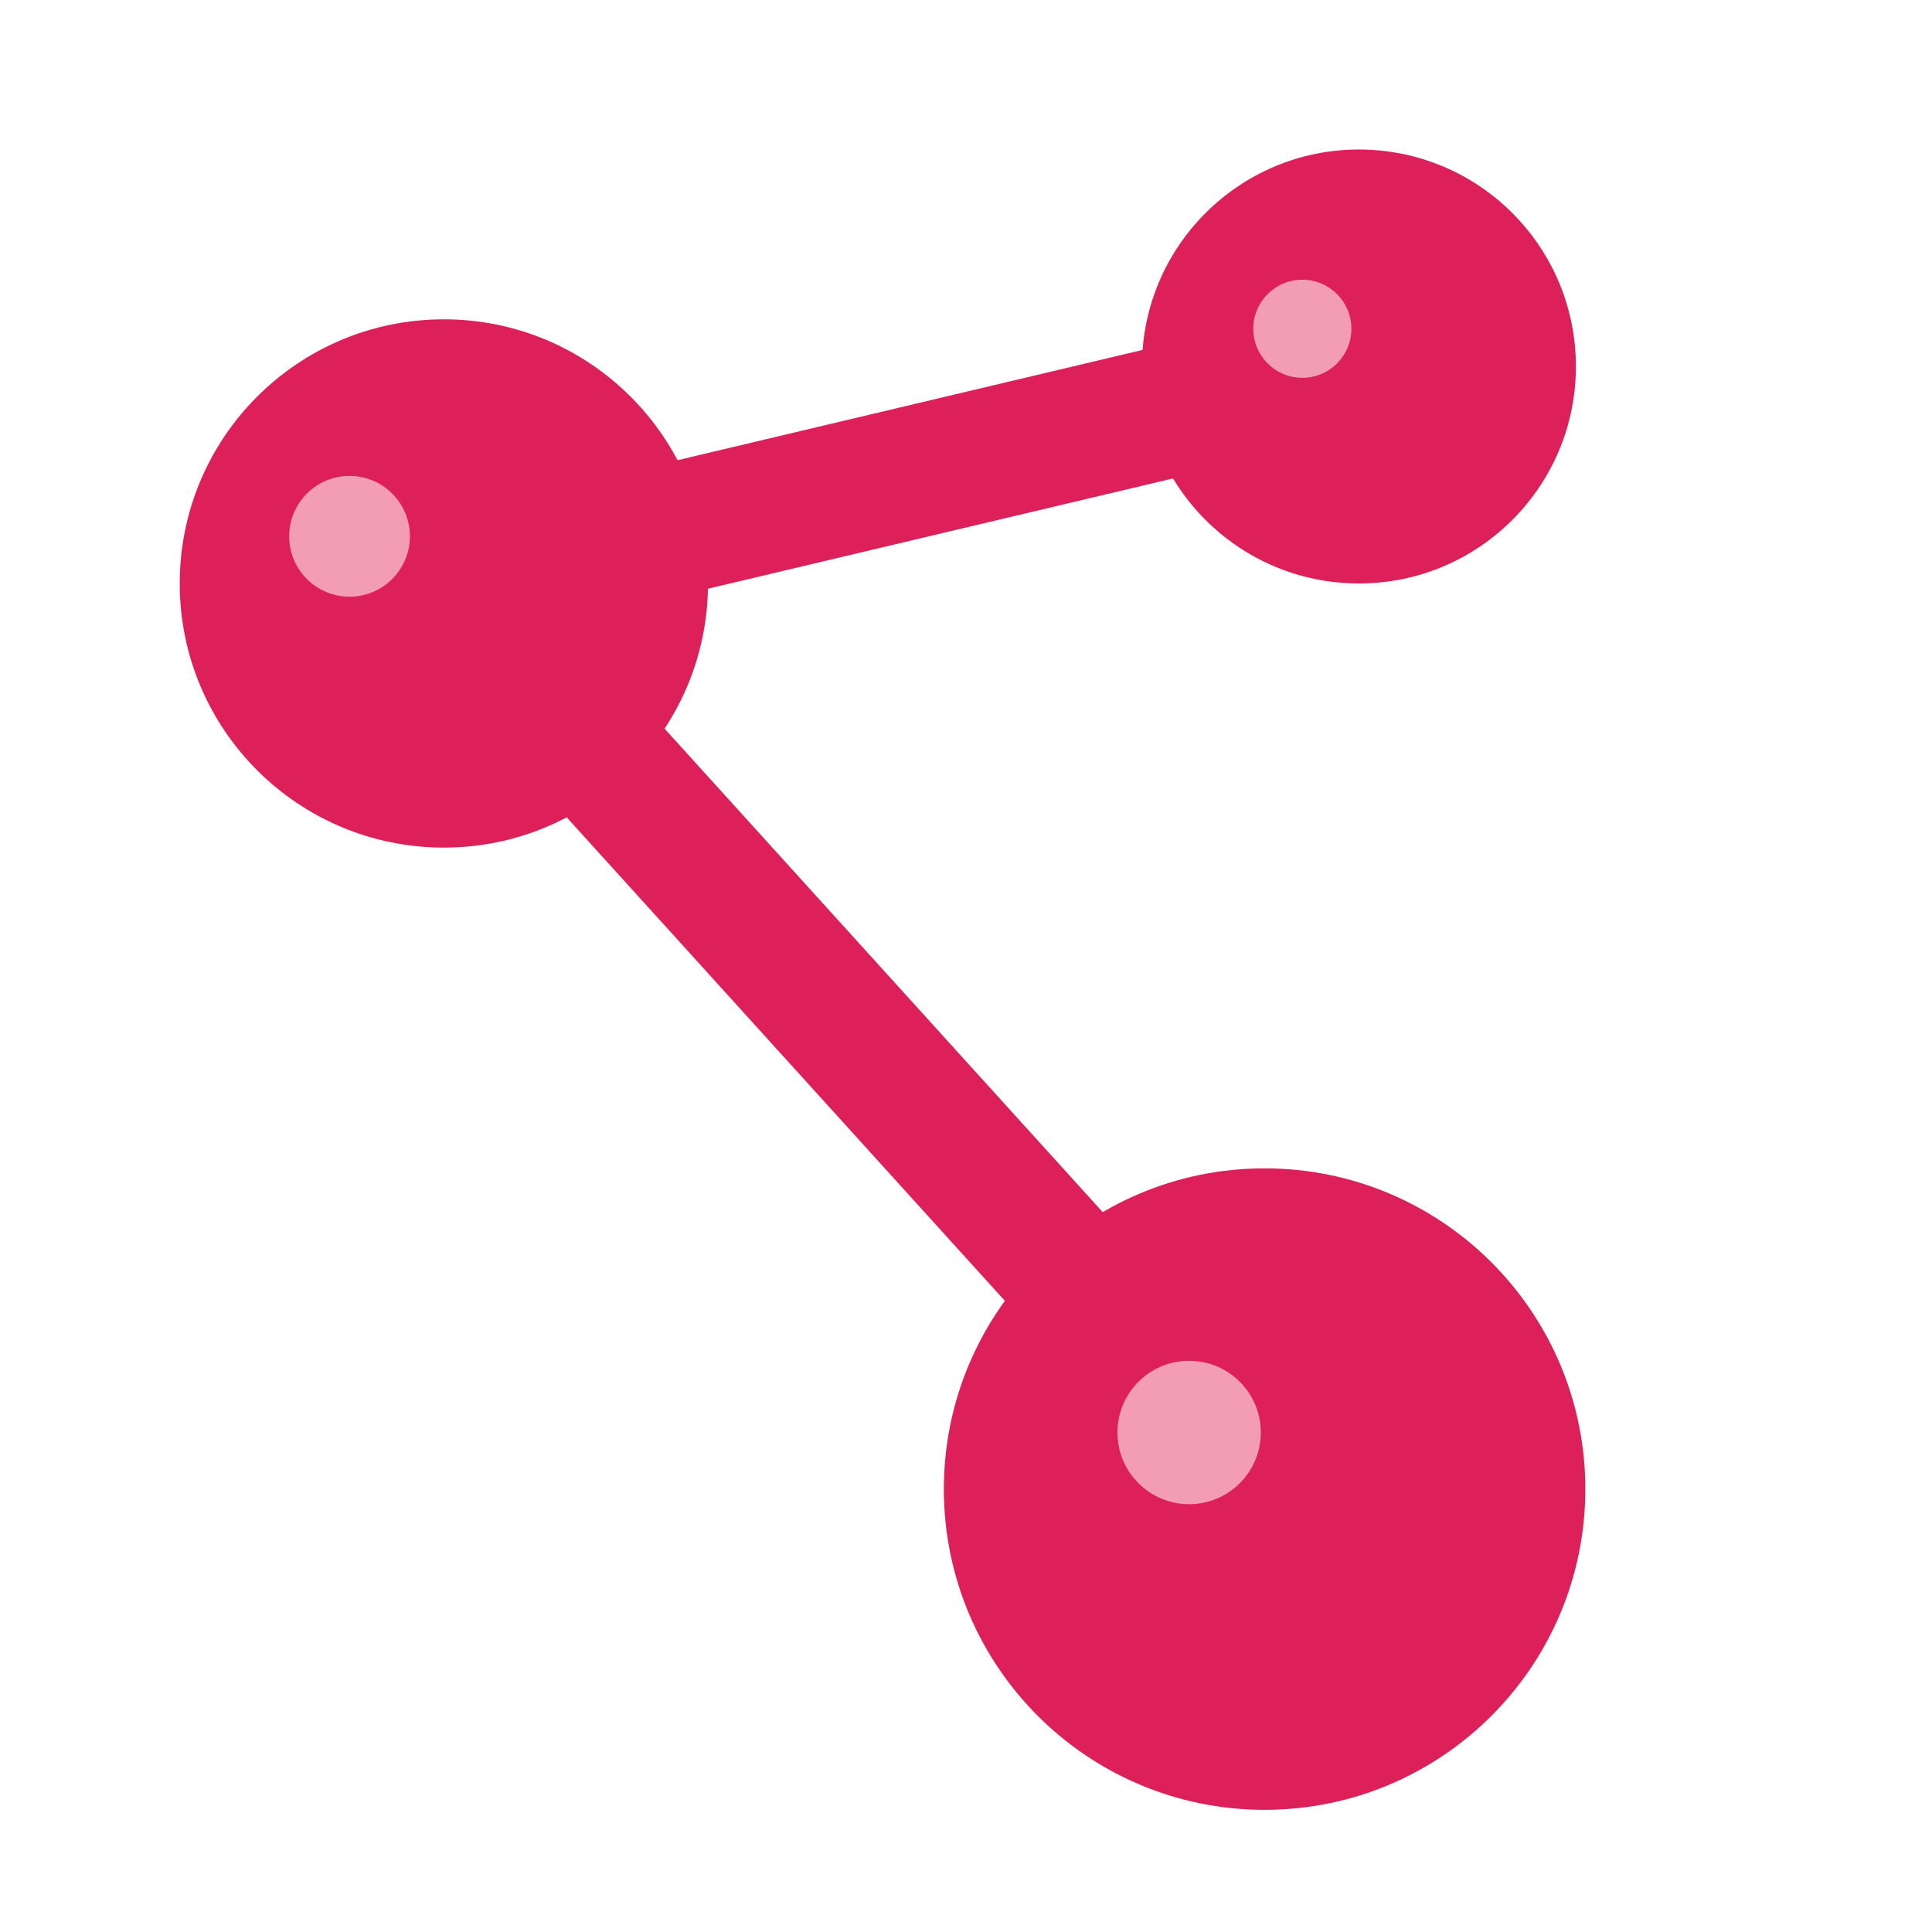
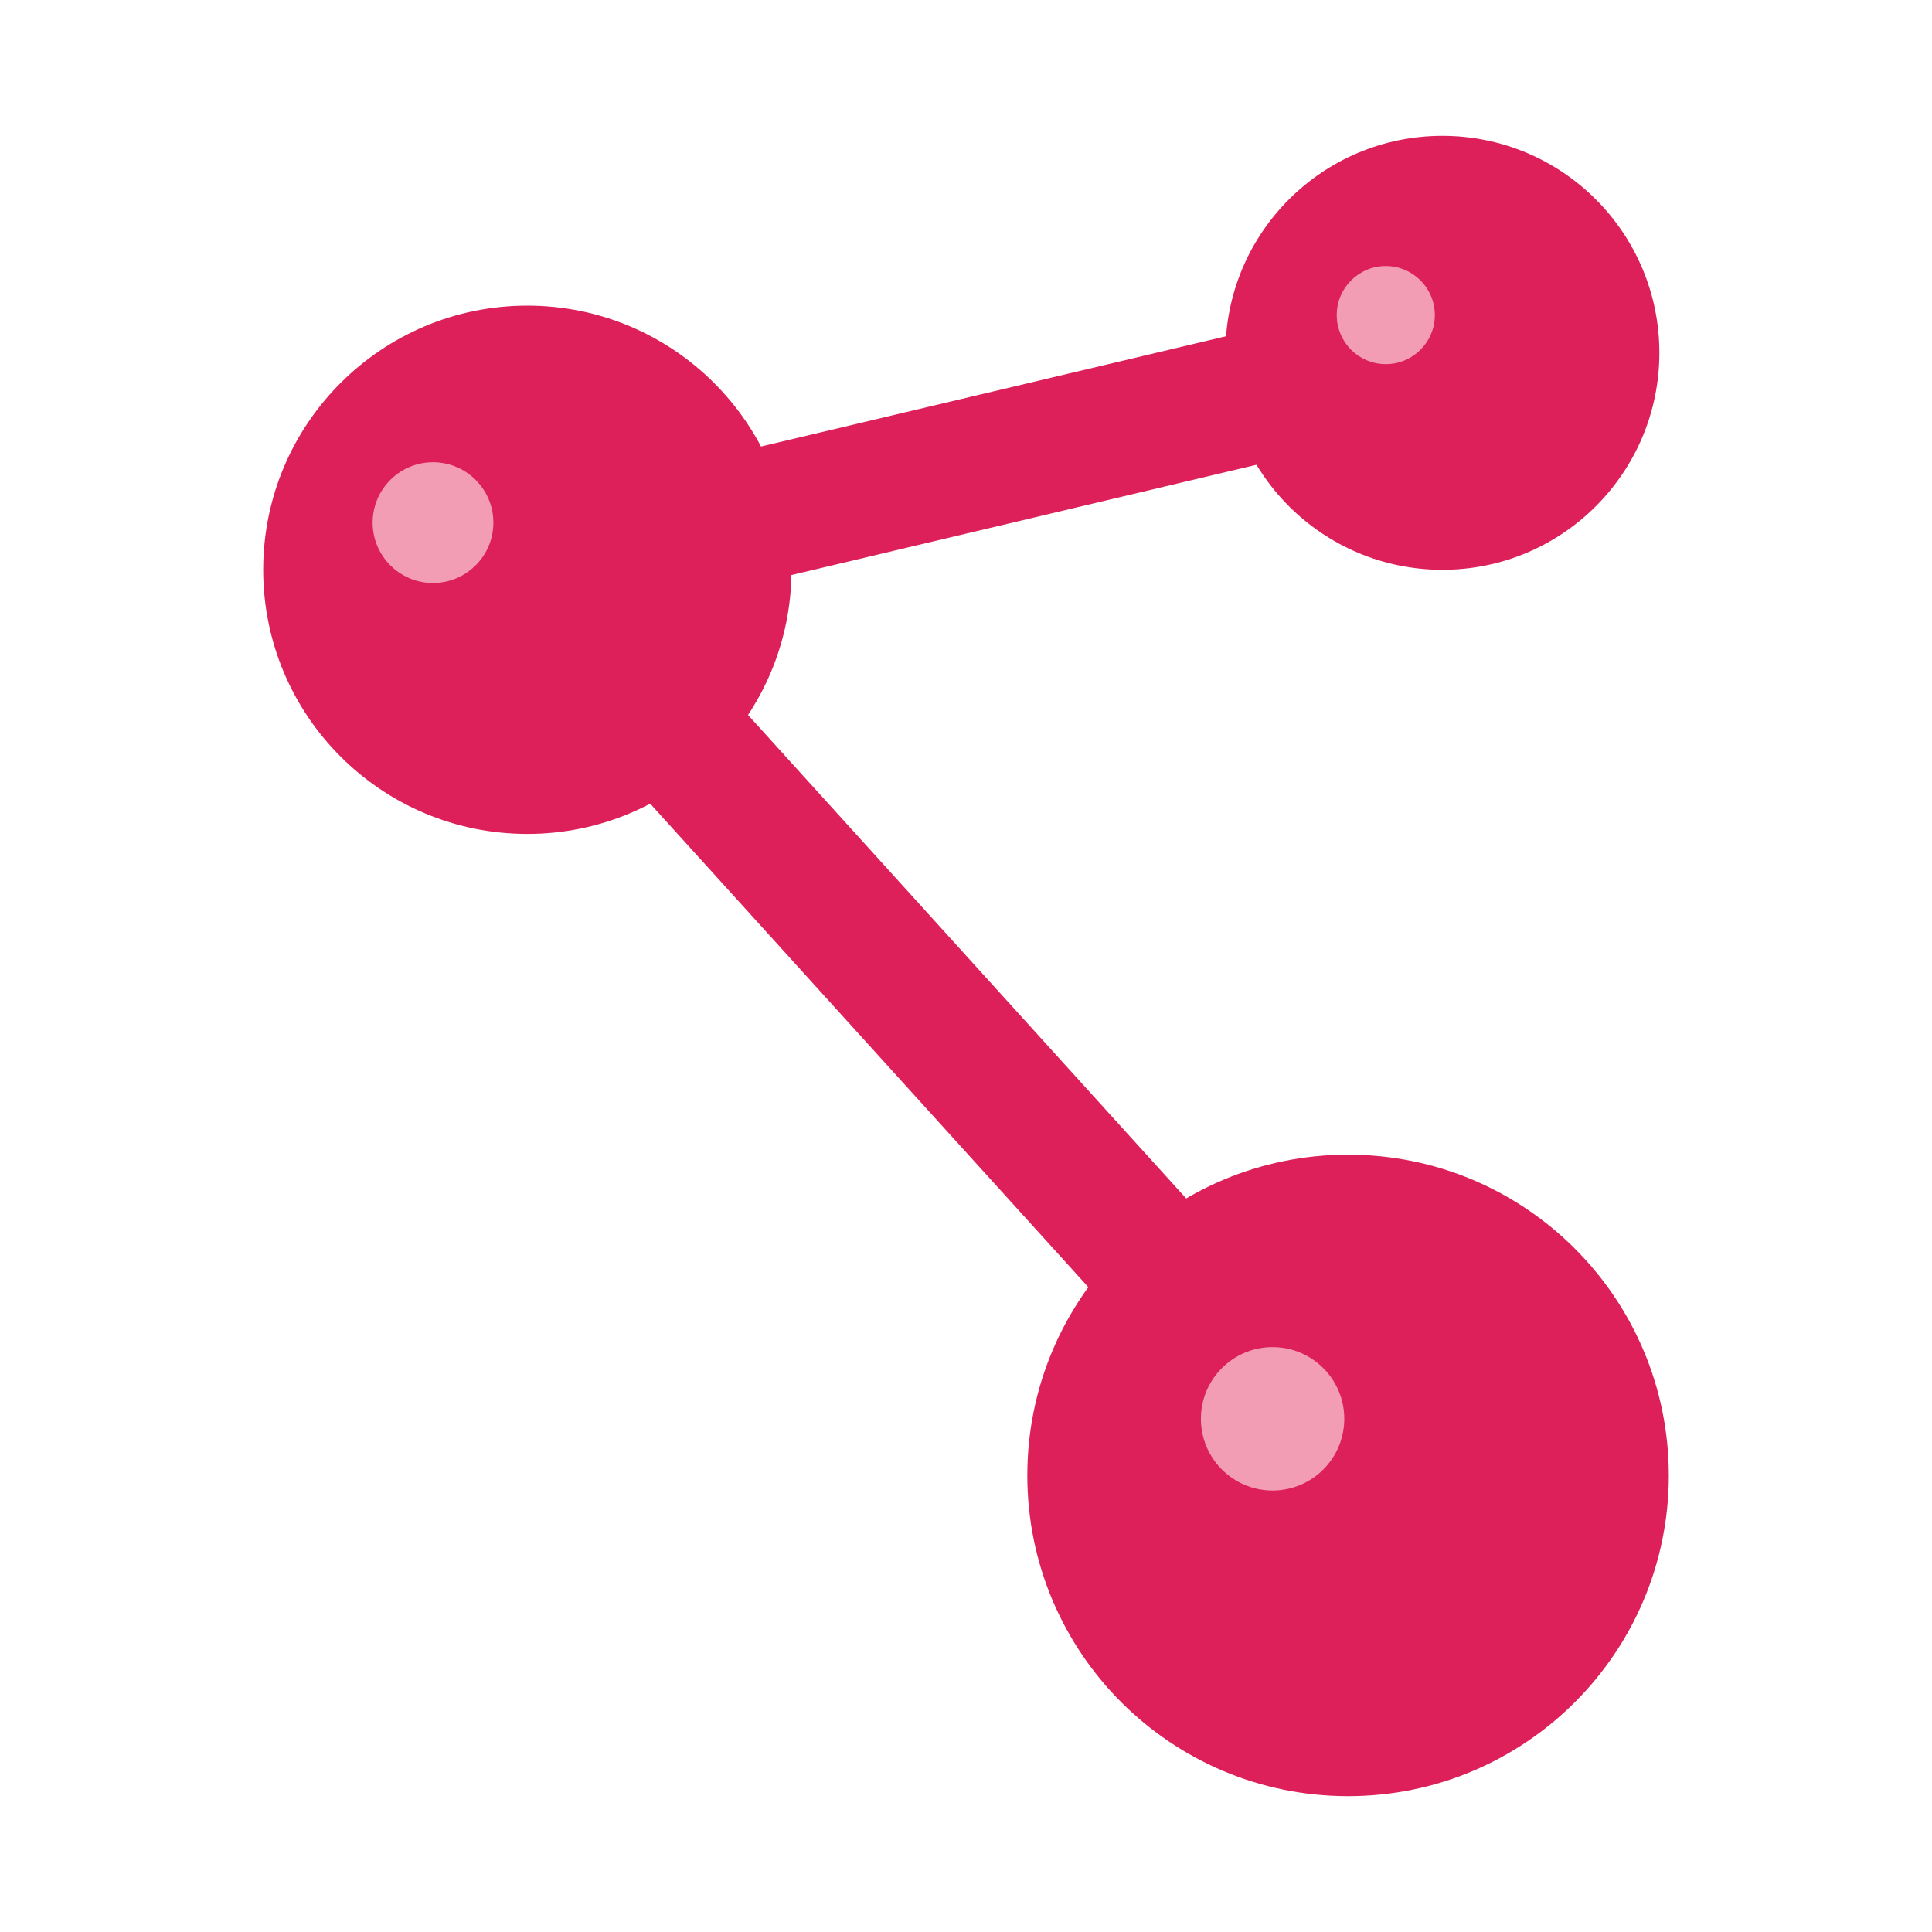
<svg xmlns="http://www.w3.org/2000/svg" viewBox="0 0 1024 1024" width="1024" height="1024" version="1.1" id="svg7">
  <defs id="defs7" />
-   <g id="g7" transform="translate(-54.73951,-10.7518)">
+   <g id="g7" transform="translate(-10.5,-18)">
    <line x1="290" y1="320" x2="775" y2="205" stroke="#dd1f5a" stroke-width="70" stroke-linecap="round" id="line1" />
    <line x1="290" y1="320" x2="725" y2="800" stroke="#dd1f5a" stroke-width="70" stroke-linecap="round" id="line2" />
    <circle cx="290" cy="320" r="140" fill="#dd1f5a" id="circle2" />
    <circle cx="240" cy="295" r="32" fill="#f29db4" id="circle3" />
    <circle cx="775" cy="205" r="115" fill="#dd1f5a" id="circle4" />
    <circle cx="745" cy="185" r="26" fill="#f29db4" id="circle5" />
    <circle cx="725" cy="800" r="170" fill="#dd1f5a" id="circle6" />
    <circle cx="685" cy="770" r="38" fill="#f29db4" id="circle7" />
  </g>
</svg>
